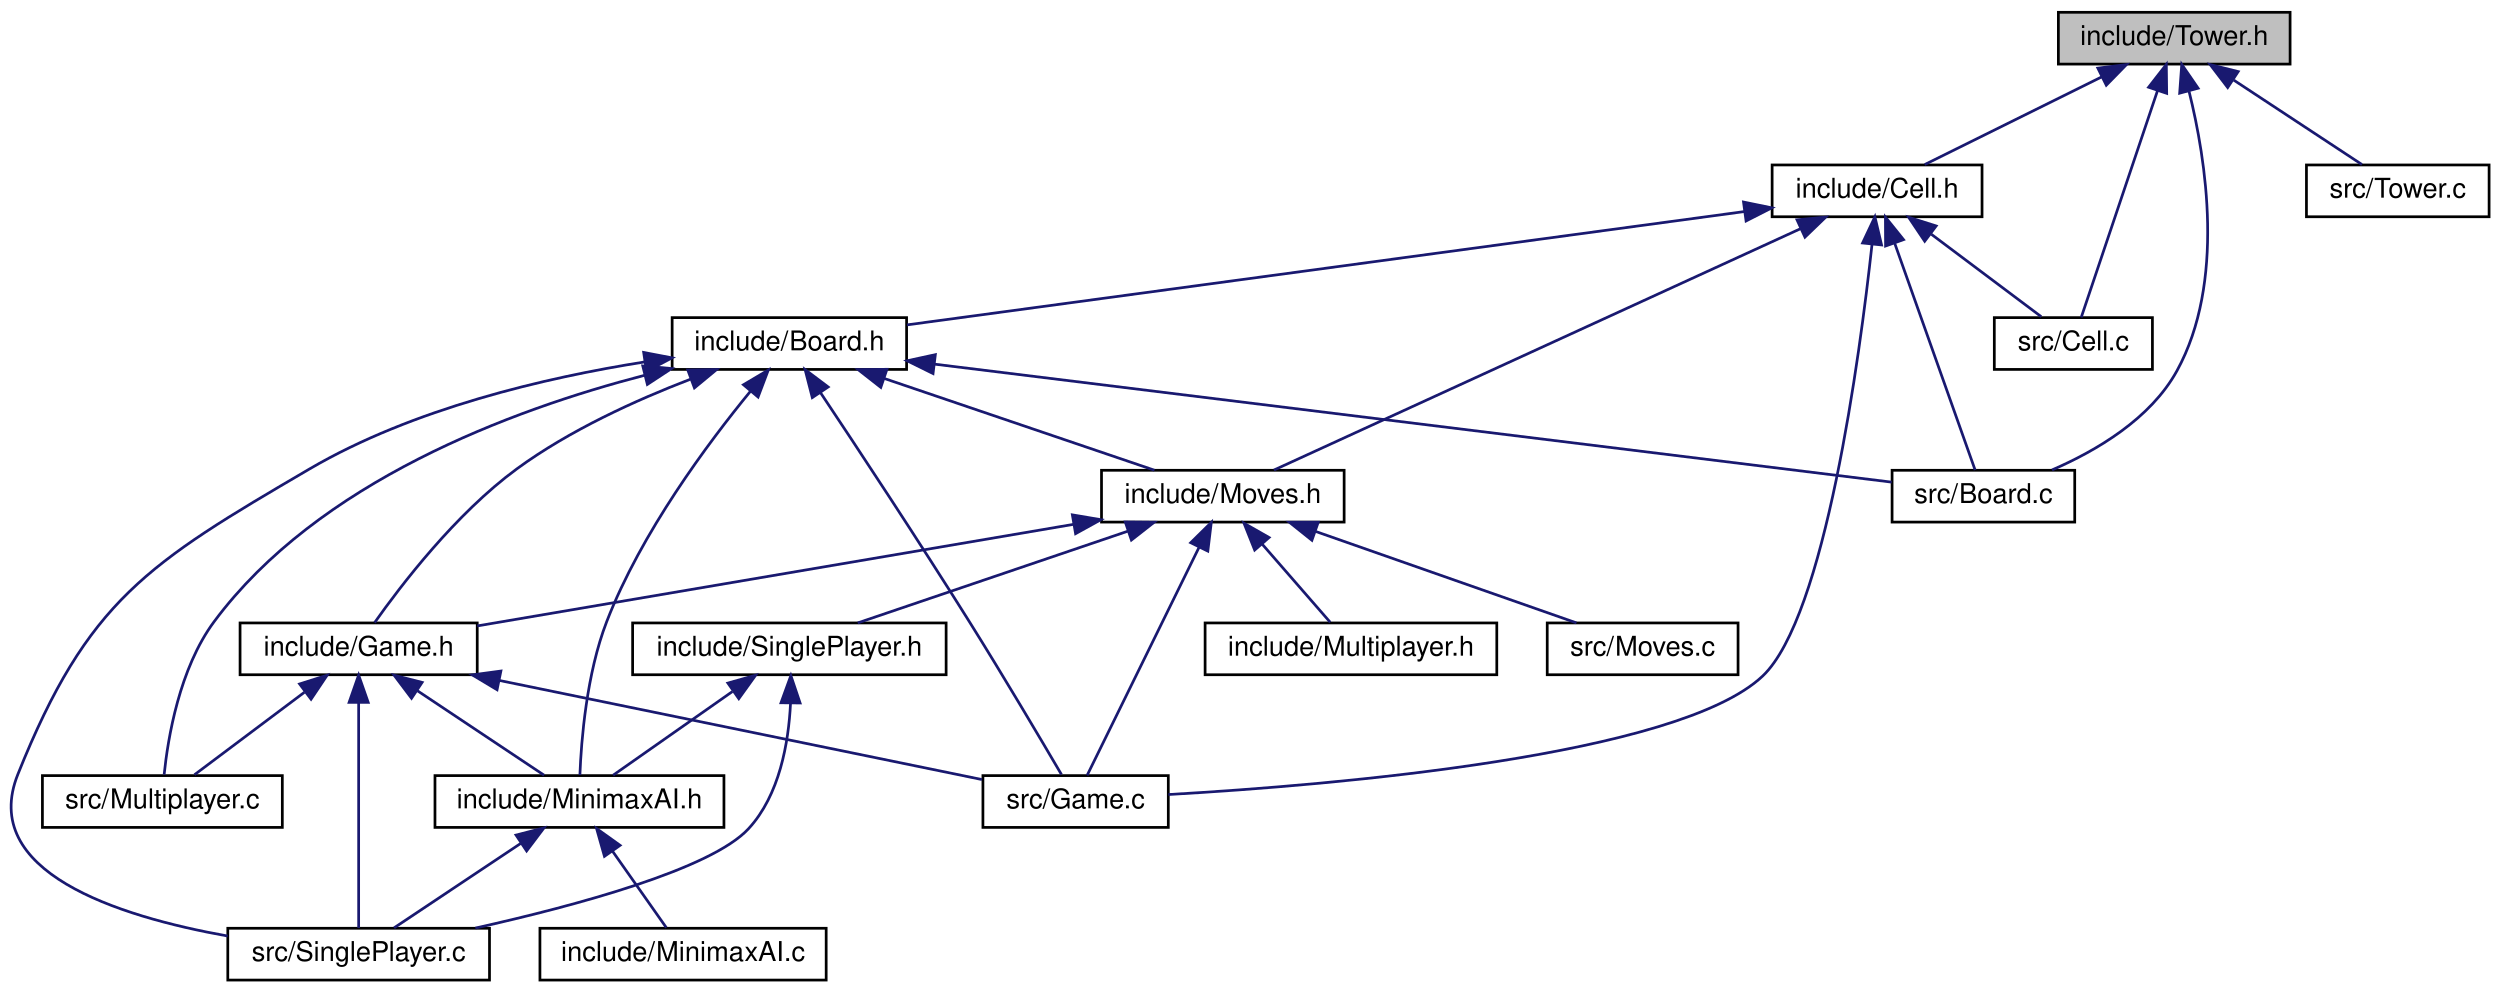
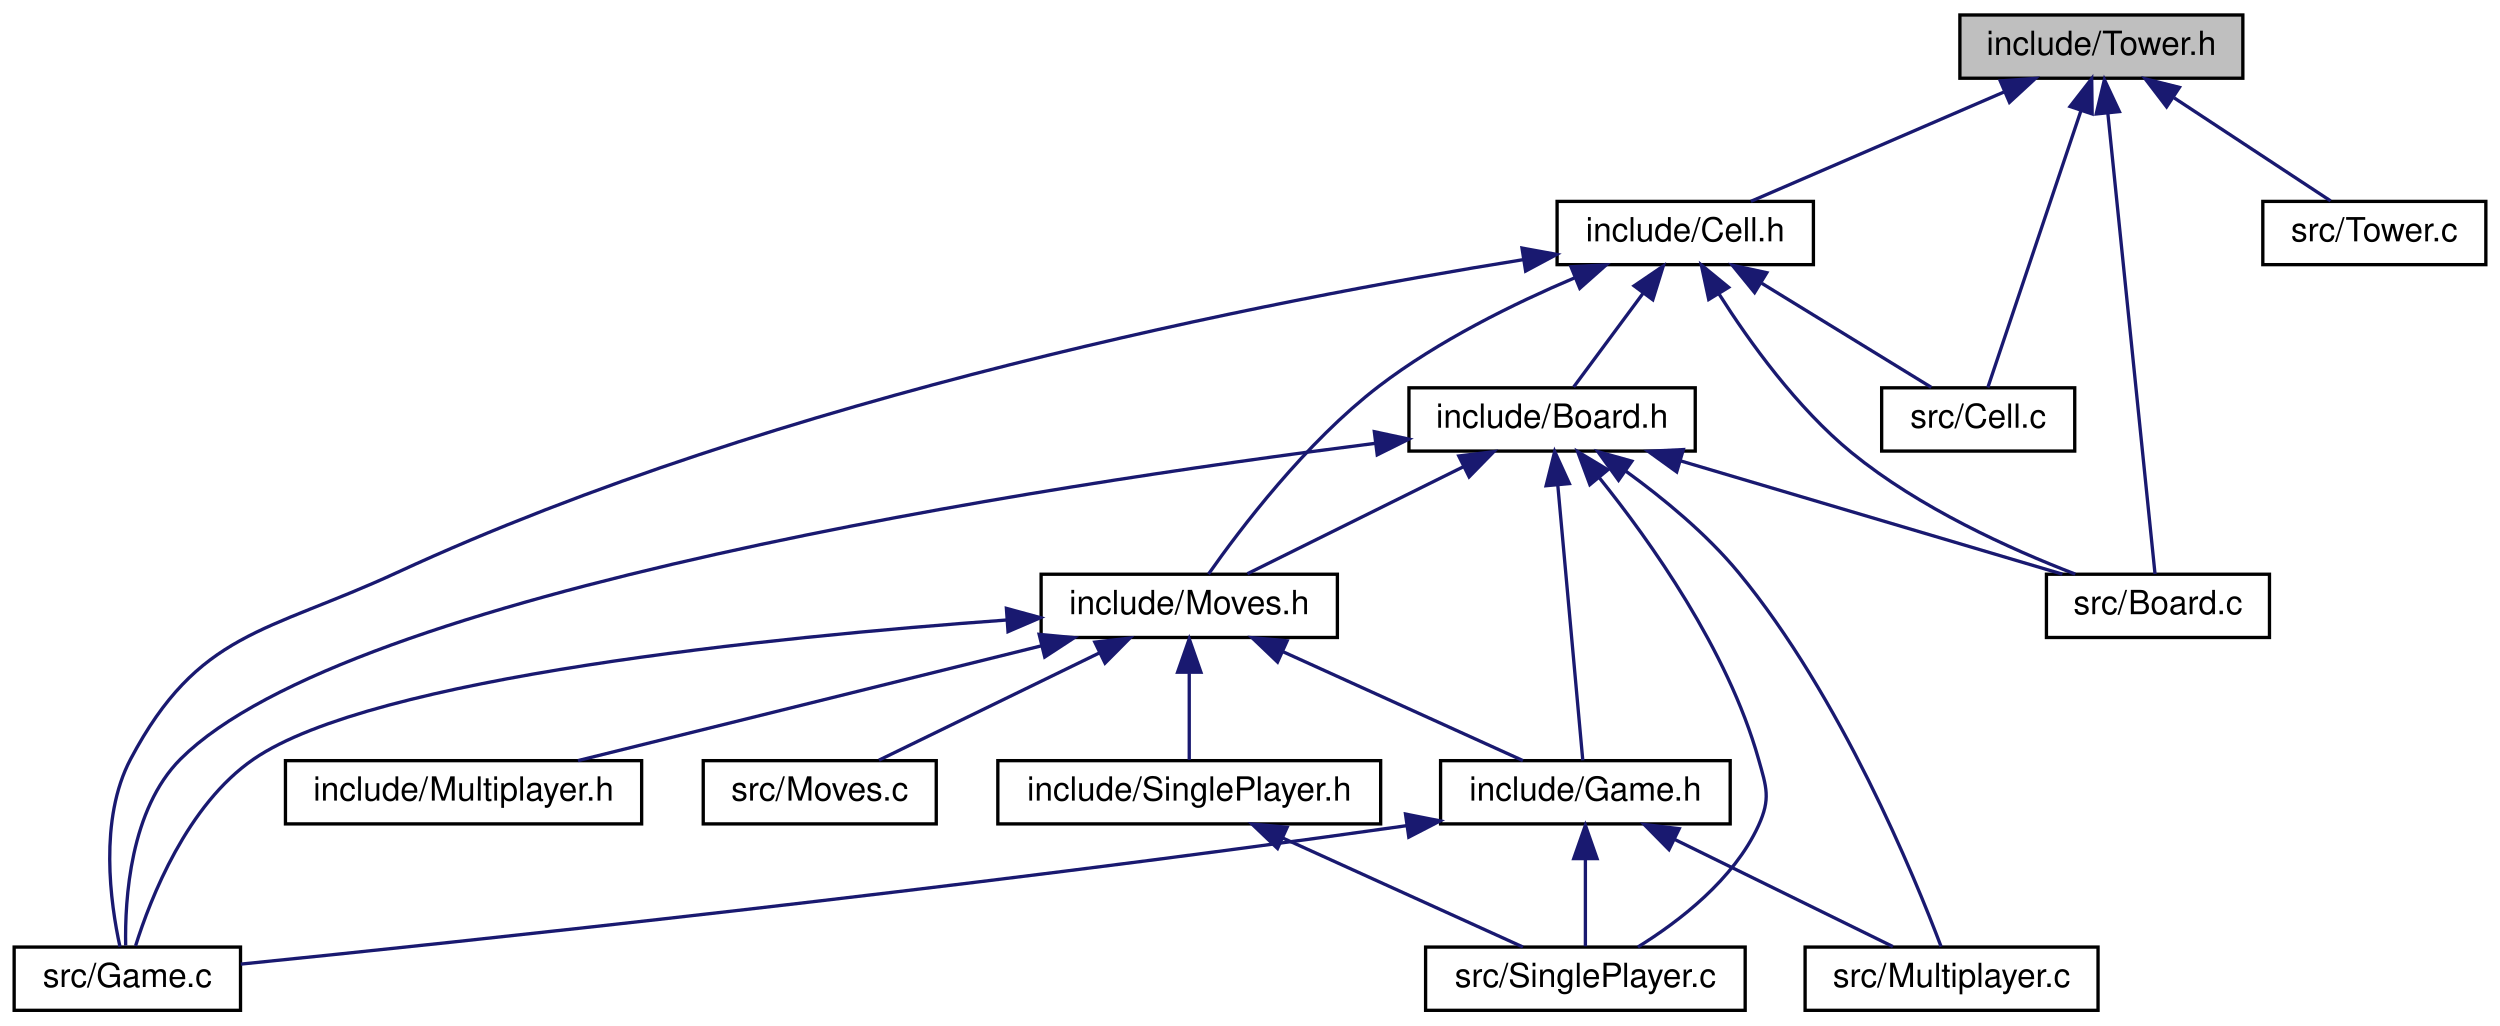
- <svg xmlns="http://www.w3.org/2000/svg" xmlns:xlink="http://www.w3.org/1999/xlink" width="917pt" height="364pt" viewBox="0.00 0.00 917.06 364.00">
-   <g id="graph0" class="graph" transform="scale(1 1) rotate(0) translate(4 360)">
+ <svg xmlns="http://www.w3.org/2000/svg" xmlns:xlink="http://www.w3.org/1999/xlink" width="751pt" height="308pt" viewBox="0.00 0.00 750.50 308.00">
+   <g id="graph0" class="graph" transform="scale(1 1) rotate(0) translate(4 304)">
    <g id="node1" class="node">
      <g id="a_node1">
        <a xlink:title="Data types and methods used to handle a Tower.">
-           <polygon fill="#bfbfbf" stroke="black" points="751.06,-336.5 751.06,-355.5 836.06,-355.5 836.06,-336.5 751.06,-336.5" />
-           <text text-anchor="middle" x="793.56" y="-343.5" font-family="Helvetica,sans-Serif" font-size="10.00">include/Tower.h</text>
+           <polygon fill="#bfbfbf" stroke="black" points="584.5,-280.5 584.5,-299.5 669.5,-299.5 669.5,-280.5 584.5,-280.5" />
+           <text text-anchor="middle" x="627" y="-287.5" font-family="Helvetica,sans-Serif" font-size="10.00">include/Tower.h</text>
        </a>
      </g>
    </g>
    <g id="node2" class="node">
      <g id="a_node2">
        <a xlink:href="_cell_8h.html" target="_top" xlink:title="Cell struct and methods to handle cells and their towers.">
-           <polygon fill="none" stroke="black" points="646.06,-280.5 646.06,-299.5 723.06,-299.5 723.06,-280.5 646.06,-280.5" />
-           <text text-anchor="middle" x="684.56" y="-287.5" font-family="Helvetica,sans-Serif" font-size="10.00">include/Cell.h</text>
+           <polygon fill="none" stroke="black" points="463.5,-224.5 463.5,-243.5 540.5,-243.5 540.5,-224.5 463.5,-224.5" />
+           <text text-anchor="middle" x="502" y="-231.5" font-family="Helvetica,sans-Serif" font-size="10.00">include/Cell.h</text>
        </a>
      </g>
    </g>
    <g id="edge1" class="edge">
-       <path fill="none" stroke="midnightblue" d="M767.05,-331.86C746.83,-321.85 719.58,-308.35 702.03,-299.65" />
-       <polygon fill="midnightblue" stroke="midnightblue" points="765.54,-335.02 776.05,-336.32 768.64,-328.75 765.54,-335.02" />
+       <path fill="none" stroke="midnightblue" d="M597.76,-276.37C574.35,-266.26 542.16,-252.35 521.71,-243.52" />
+       <polygon fill="midnightblue" stroke="midnightblue" points="596.63,-279.69 607.19,-280.44 599.4,-273.26 596.63,-279.69" />
+     </g>
+     <g id="node12" class="node">
+       <g id="a_node12">
+         <a xlink:href="_board_8c.html" target="_top" xlink:title="Board struct and methods to handle the board.">
+           <polygon fill="none" stroke="black" points="610.5,-112.5 610.5,-131.5 677.5,-131.5 677.5,-112.5 610.5,-112.5" />
+           <text text-anchor="middle" x="644" y="-119.5" font-family="Helvetica,sans-Serif" font-size="10.00">src/Board.c</text>
+         </a>
+       </g>
+     </g>
+     <g id="edge22" class="edge">
+       <path fill="none" stroke="midnightblue" d="M628.95,-269.93C632.64,-233.92 640.49,-157.23 643.12,-131.57" />
+       <polygon fill="midnightblue" stroke="midnightblue" points="625.45,-269.77 627.91,-280.08 632.41,-270.48 625.45,-269.77" />
+     </g>
+     <g id="node13" class="node">
+       <g id="a_node13">
+         <a xlink:href="_cell_8c.html" target="_top" xlink:title="Cell struct and methods to handle cells and their towers.">
+           <polygon fill="none" stroke="black" points="561,-168.5 561,-187.5 619,-187.5 619,-168.5 561,-168.5" />
+           <text text-anchor="middle" x="590" y="-175.5" font-family="Helvetica,sans-Serif" font-size="10.00">src/Cell.c</text>
+         </a>
+       </g>
+     </g>
+     <g id="edge23" class="edge">
+       <path fill="none" stroke="midnightblue" d="M620.84,-270.67C612.75,-246.62 598.88,-205.39 592.89,-187.59" />
+       <polygon fill="midnightblue" stroke="midnightblue" points="617.59,-272.01 624.1,-280.37 624.23,-269.77 617.59,-272.01" />
    </g>
    <g id="node14" class="node">
      <g id="a_node14">
-         <a xlink:href="_board_8c.html" target="_top" xlink:title="Board struct and methods to handle the board.">
-           <polygon fill="none" stroke="black" points="690.06,-168.5 690.06,-187.5 757.06,-187.5 757.06,-168.5 690.06,-168.5" />
-           <text text-anchor="middle" x="723.56" y="-175.5" font-family="Helvetica,sans-Serif" font-size="10.00">src/Board.c</text>
-         </a>
-       </g>
-     </g>
-     <g id="edge27" class="edge">
-       <path fill="none" stroke="midnightblue" d="M799.01,-326.44C805.23,-301.46 812.39,-256.4 794.56,-224 784.86,-206.35 764.98,-194.66 748.73,-187.62" />
-       <polygon fill="midnightblue" stroke="midnightblue" points="795.55,-325.83 796.32,-336.39 802.31,-327.66 795.55,-325.83" />
-     </g>
-     <g id="node15" class="node">
-       <g id="a_node15">
-         <a xlink:href="_cell_8c.html" target="_top" xlink:title="Cell struct and methods to handle cells and their towers.">
-           <polygon fill="none" stroke="black" points="727.56,-224.5 727.56,-243.5 785.56,-243.5 785.56,-224.5 727.56,-224.5" />
-           <text text-anchor="middle" x="756.56" y="-231.5" font-family="Helvetica,sans-Serif" font-size="10.00">src/Cell.c</text>
-         </a>
-       </g>
-     </g>
-     <g id="edge28" class="edge">
-       <path fill="none" stroke="midnightblue" d="M787.4,-326.67C779.31,-302.62 765.44,-261.39 759.45,-243.59" />
-       <polygon fill="midnightblue" stroke="midnightblue" points="784.16,-328.01 790.66,-336.37 790.79,-325.77 784.16,-328.01" />
-     </g>
-     <g id="node16" class="node">
-       <g id="a_node16">
        <a xlink:href="_tower_8c.html" target="_top" xlink:title="Data types and methods used to handle a Tower.">
-           <polygon fill="none" stroke="black" points="842.06,-280.5 842.06,-299.5 909.06,-299.5 909.06,-280.5 842.06,-280.5" />
-           <text text-anchor="middle" x="875.56" y="-287.5" font-family="Helvetica,sans-Serif" font-size="10.00">src/Tower.c</text>
-         </a>
-       </g>
-     </g>
-     <g id="edge29" class="edge">
-       <path fill="none" stroke="midnightblue" d="M815.4,-330.62C830.38,-320.76 849.76,-307.99 862.42,-299.65" />
-       <polygon fill="midnightblue" stroke="midnightblue" points="813.17,-327.9 806.74,-336.32 817.02,-333.75 813.17,-327.9" />
+           <polygon fill="none" stroke="black" points="675.5,-224.5 675.5,-243.5 742.5,-243.5 742.5,-224.5 675.5,-224.5" />
+           <text text-anchor="middle" x="709" y="-231.5" font-family="Helvetica,sans-Serif" font-size="10.00">src/Tower.c</text>
+         </a>
+       </g>
+     </g>
+     <g id="edge24" class="edge">
+       <path fill="none" stroke="midnightblue" d="M648.83,-274.62C663.81,-264.76 683.2,-251.99 695.86,-243.65" />
+       <polygon fill="midnightblue" stroke="midnightblue" points="646.6,-271.9 640.17,-280.32 650.45,-277.75 646.6,-271.9" />
    </g>
    <g id="node3" class="node">
      <g id="a_node3">
        <a xlink:href="_board_8h.html" target="_top" xlink:title="Board struct and methods to handle the board.">
-           <polygon fill="none" stroke="black" points="242.56,-224.5 242.56,-243.5 328.56,-243.5 328.56,-224.5 242.56,-224.5" />
-           <text text-anchor="middle" x="285.56" y="-231.5" font-family="Helvetica,sans-Serif" font-size="10.00">include/Board.h</text>
+           <polygon fill="none" stroke="black" points="419,-168.5 419,-187.5 505,-187.5 505,-168.5 419,-168.5" />
+           <text text-anchor="middle" x="462" y="-175.5" font-family="Helvetica,sans-Serif" font-size="10.00">include/Board.h</text>
        </a>
      </g>
    </g>
    <g id="edge2" class="edge">
-       <path fill="none" stroke="midnightblue" d="M635.82,-282.4C557.19,-271.76 403.61,-250.98 328.71,-240.84" />
-       <polygon fill="midnightblue" stroke="midnightblue" points="635.56,-285.9 645.94,-283.77 636.5,-278.96 635.56,-285.9" />
+       <path fill="none" stroke="midnightblue" d="M489.3,-215.86C482.37,-206.5 474.09,-195.33 468.48,-187.75" />
+       <polygon fill="midnightblue" stroke="midnightblue" points="486.63,-218.13 495.39,-224.08 492.25,-213.96 486.63,-218.13" />
+     </g>
+     <g id="node5" class="node">
+       <g id="a_node5">
+         <a xlink:href="_game_8c.html" target="_top" xlink:title="Methods to handle a game.">
+           <polygon fill="none" stroke="black" points="0,-0.5 0,-19.5 68,-19.5 68,-0.5 0,-0.5" />
+           <text text-anchor="middle" x="34" y="-7.5" font-family="Helvetica,sans-Serif" font-size="10.00">src/Game.c</text>
+         </a>
+       </g>
+     </g>
+     <g id="edge21" class="edge">
+       <path fill="none" stroke="midnightblue" d="M453.26,-225.99C377.99,-213.91 230.13,-185.22 115,-132 75.6,-113.79 55.34,-114.34 35,-76 25.37,-57.85 28.93,-32.66 31.79,-19.61" />
+       <polygon fill="midnightblue" stroke="midnightblue" points="452.96,-229.48 463.39,-227.58 454.05,-222.57 452.96,-229.48" />
    </g>
    <g id="node8" class="node">
      <g id="a_node8">
-         <a xlink:href="_game_8c.html" target="_top" xlink:title="Methods to handle a game.">
-           <polygon fill="none" stroke="black" points="356.56,-56.5 356.56,-75.5 424.56,-75.5 424.56,-56.5 356.56,-56.5" />
-           <text text-anchor="middle" x="390.56" y="-63.5" font-family="Helvetica,sans-Serif" font-size="10.00">src/Game.c</text>
-         </a>
-       </g>
-     </g>
-     <g id="edge26" class="edge">
-       <path fill="none" stroke="midnightblue" d="M682.69,-270.26C678.21,-229.29 665.49,-133.67 642.56,-112 611.64,-82.77 485.97,-72.09 424.6,-68.56" />
-       <polygon fill="midnightblue" stroke="midnightblue" points="679.24,-270.88 683.76,-280.47 686.2,-270.16 679.24,-270.88" />
-     </g>
-     <g id="node10" class="node">
-       <g id="a_node10">
        <a xlink:href="_moves_8h.html" target="_top" xlink:title="Moves contains all the data types and methods used to handle moves.">
-           <polygon fill="none" stroke="black" points="400.06,-168.5 400.06,-187.5 489.06,-187.5 489.06,-168.5 400.06,-168.5" />
-           <text text-anchor="middle" x="444.56" y="-175.5" font-family="Helvetica,sans-Serif" font-size="10.00">include/Moves.h</text>
-         </a>
-       </g>
-     </g>
-     <g id="edge23" class="edge">
-       <path fill="none" stroke="midnightblue" d="M656.56,-276.16C607.04,-253.47 505.29,-206.83 463.31,-187.59" />
-       <polygon fill="midnightblue" stroke="midnightblue" points="655.18,-279.38 665.73,-280.37 658.1,-273.02 655.18,-279.38" />
-     </g>
-     <g id="edge24" class="edge">
-       <path fill="none" stroke="midnightblue" d="M691.06,-270.67C699.59,-246.62 714.21,-205.39 720.52,-187.59" />
-       <polygon fill="midnightblue" stroke="midnightblue" points="687.67,-269.77 687.62,-280.37 694.26,-272.11 687.67,-269.77" />
-     </g>
-     <g id="edge25" class="edge">
-       <path fill="none" stroke="midnightblue" d="M704.43,-274.1C717.39,-264.38 733.86,-252.03 744.79,-243.83" />
-       <polygon fill="midnightblue" stroke="midnightblue" points="702.03,-271.52 696.13,-280.32 706.23,-277.12 702.03,-271.52" />
+           <polygon fill="none" stroke="black" points="308.5,-112.5 308.5,-131.5 397.5,-131.5 397.5,-112.5 308.5,-112.5" />
+           <text text-anchor="middle" x="353" y="-119.5" font-family="Helvetica,sans-Serif" font-size="10.00">include/Moves.h</text>
+         </a>
+       </g>
+     </g>
+     <g id="edge18" class="edge">
+       <path fill="none" stroke="midnightblue" d="M468.82,-220.56C450.47,-212.78 427.84,-201.64 410,-188 388.06,-171.22 368.21,-144.98 358.78,-131.55" />
+       <polygon fill="midnightblue" stroke="midnightblue" points="467.67,-223.87 478.25,-224.42 470.32,-217.39 467.67,-223.87" />
+     </g>
+     <g id="edge19" class="edge">
+       <path fill="none" stroke="midnightblue" d="M512.2,-215.6C521.23,-201.37 535.52,-181.47 552,-168 572.24,-151.46 599.57,-139.08 619.18,-131.53" />
+       <polygon fill="midnightblue" stroke="midnightblue" points="509.05,-214.04 506.83,-224.4 515.03,-217.69 509.05,-214.04" />
+     </g>
+     <g id="edge20" class="edge">
+       <path fill="none" stroke="midnightblue" d="M524.98,-218.9C541.11,-209 562.18,-196.07 575.9,-187.65" />
+       <polygon fill="midnightblue" stroke="midnightblue" points="522.83,-216.11 516.14,-224.32 526.49,-222.08 522.83,-216.11" />
    </g>
    <g id="node4" class="node">
      <g id="a_node4">
        <a xlink:href="_game_8h.html" target="_top" xlink:title="Methods to handle a game.">
-           <polygon fill="none" stroke="black" points="84.06,-112.5 84.06,-131.5 171.06,-131.5 171.06,-112.5 84.06,-112.5" />
-           <text text-anchor="middle" x="127.56" y="-119.5" font-family="Helvetica,sans-Serif" font-size="10.00">include/Game.h</text>
+           <polygon fill="none" stroke="black" points="428.5,-56.5 428.5,-75.5 515.5,-75.5 515.5,-56.5 428.5,-56.5" />
+           <text text-anchor="middle" x="472" y="-63.5" font-family="Helvetica,sans-Serif" font-size="10.00">include/Game.h</text>
        </a>
      </g>
    </g>
    <g id="edge3" class="edge">
-       <path fill="none" stroke="midnightblue" d="M249.24,-220.9C229.34,-213.26 204.87,-202.15 185.56,-188 163.12,-171.55 142.98,-145.17 133.42,-131.63" />
-       <polygon fill="midnightblue" stroke="midnightblue" points="248.3,-224.28 258.89,-224.47 250.73,-217.72 248.3,-224.28" />
-     </g>
-     <g id="node5" class="node">
-       <g id="a_node5">
-         <a xlink:href="_minimax_a_i_8h.html" target="_top" xlink:title="Minimax algorithm.">
-           <polygon fill="none" stroke="black" points="155.56,-56.5 155.56,-75.5 261.56,-75.5 261.56,-56.5 155.56,-56.5" />
-           <text text-anchor="middle" x="208.56" y="-63.5" font-family="Helvetica,sans-Serif" font-size="10.00">include/MinimaxAI.h</text>
-         </a>
-       </g>
-     </g>
-     <g id="edge10" class="edge">
-       <path fill="none" stroke="midnightblue" d="M271.36,-216.58C255.75,-197.57 231.21,-164.67 218.56,-132 211.15,-112.83 209.22,-88.48 208.72,-75.72" />
-       <polygon fill="midnightblue" stroke="midnightblue" points="268.72,-218.88 277.83,-224.28 274.08,-214.37 268.72,-218.88" />
+       <path fill="none" stroke="midnightblue" d="M463.7,-158.35C465.89,-134.25 469.61,-93.31 471.22,-75.59" />
+       <polygon fill="midnightblue" stroke="midnightblue" points="460.2,-158.09 462.78,-168.37 467.18,-158.73 460.2,-158.09" />
+     </g>
+     <g id="edge15" class="edge">
+       <path fill="none" stroke="midnightblue" d="M408.81,-170.82C309.27,-158.18 100.32,-126.27 50,-76 34.87,-60.89 33.23,-33.92 33.5,-19.95" />
+       <polygon fill="midnightblue" stroke="midnightblue" points="408.6,-174.32 418.96,-172.09 409.47,-167.37 408.6,-174.32" />
+     </g>
+     <g id="node6" class="node">
+       <g id="a_node6">
+         <a xlink:href="_multiplayer_8c.html" target="_top" xlink:title="Multiplayer mode handler.">
+           <polygon fill="none" stroke="black" points="538,-0.5 538,-19.5 626,-19.5 626,-0.5 538,-0.5" />
+           <text text-anchor="middle" x="582" y="-7.5" font-family="Helvetica,sans-Serif" font-size="10.00">src/Multiplayer.c</text>
+         </a>
+       </g>
+     </g>
+     <g id="edge16" class="edge">
+       <path fill="none" stroke="midnightblue" d="M484.14,-162.47C495.24,-154.42 508.35,-143.69 518,-132 548.72,-94.8 570.96,-40.51 578.86,-19.63" />
+       <polygon fill="midnightblue" stroke="midnightblue" points="481.96,-159.72 475.76,-168.32 485.96,-165.46 481.96,-159.72" />
    </g>
    <g id="node7" class="node">
      <g id="a_node7">
        <a xlink:href="_single_player_8c.html" target="_top" xlink:title="SinglePlayer mode handler.">
-           <polygon fill="none" stroke="black" points="79.56,-0.5 79.56,-19.5 175.56,-19.5 175.56,-0.5 79.56,-0.5" />
-           <text text-anchor="middle" x="127.56" y="-7.5" font-family="Helvetica,sans-Serif" font-size="10.00">src/SinglePlayer.c</text>
-         </a>
-       </g>
-     </g>
-     <g id="edge22" class="edge">
-       <path fill="none" stroke="midnightblue" d="M232.54,-227.26C196,-221.49 147.39,-210.12 109.56,-188 50.14,-153.24 28.18,-139.9 2.56,-76 -11.73,-40.36 38.53,-23.98 79.53,-16.65" />
-       <polygon fill="midnightblue" stroke="midnightblue" points="232.11,-230.73 242.51,-228.74 233.14,-223.81 232.11,-230.73" />
-     </g>
-     <g id="edge20" class="edge">
-       <path fill="none" stroke="midnightblue" d="M296.9,-216.09C310.21,-196.14 332.85,-161.88 351.56,-132 364,-112.15 378,-88.48 385.37,-75.9" />
-       <polygon fill="midnightblue" stroke="midnightblue" points="293.97,-214.17 291.33,-224.43 299.79,-218.06 293.97,-214.17" />
+           <polygon fill="none" stroke="black" points="424,-0.5 424,-19.5 520,-19.5 520,-0.5 424,-0.5" />
+           <text text-anchor="middle" x="472" y="-7.5" font-family="Helvetica,sans-Serif" font-size="10.00">src/SinglePlayer.c</text>
+         </a>
+       </g>
+     </g>
+     <g id="edge17" class="edge">
+       <path fill="none" stroke="midnightblue" d="M476.23,-160.43C491.47,-141.48 514.73,-108.82 524,-76 526.42,-67.45 527.7,-64.08 524,-56 516.61,-39.82 500.2,-27.23 487.78,-19.53" />
+       <polygon fill="midnightblue" stroke="midnightblue" points="473.35,-158.41 469.67,-168.35 478.75,-162.87 473.35,-158.41" />
+     </g>
+     <g id="edge7" class="edge">
+       <path fill="none" stroke="midnightblue" d="M435.48,-163.86C415.27,-153.85 388.01,-140.35 370.47,-131.65" />
+       <polygon fill="midnightblue" stroke="midnightblue" points="433.97,-167.02 444.49,-168.32 437.08,-160.75 433.97,-167.02" />
+     </g>
+     <g id="edge14" class="edge">
+       <path fill="none" stroke="midnightblue" d="M500.53,-165.57C534.86,-155.38 584.33,-140.7 615.3,-131.52" />
+       <polygon fill="midnightblue" stroke="midnightblue" points="499.43,-162.24 490.84,-168.44 501.42,-168.95 499.43,-162.24" />
+     </g>
+     <g id="edge4" class="edge">
+       <path fill="none" stroke="midnightblue" d="M418.18,-55.95C282.28,-36.7 133.66,-21.02 68.07,-14.38" />
+       <polygon fill="midnightblue" stroke="midnightblue" points="417.96,-59.46 428.36,-57.4 418.95,-52.53 417.96,-59.46" />
+     </g>
+     <g id="edge5" class="edge">
+       <path fill="none" stroke="midnightblue" d="M498.76,-51.86C519.16,-41.85 546.67,-28.35 564.37,-19.65" />
+       <polygon fill="midnightblue" stroke="midnightblue" points="497.11,-48.78 489.67,-56.32 500.19,-55.06 497.11,-48.78" />
+     </g>
+     <g id="edge6" class="edge">
+       <path fill="none" stroke="midnightblue" d="M472,-45.8C472,-36.91 472,-26.78 472,-19.75" />
+       <polygon fill="midnightblue" stroke="midnightblue" points="468.5,-46.08 472,-56.08 475.5,-46.08 468.5,-46.08" />
+     </g>
+     <g id="edge8" class="edge">
+       <path fill="none" stroke="midnightblue" d="M381.14,-108.23C403.4,-98.13 433.86,-84.31 453.23,-75.52" />
+       <polygon fill="midnightblue" stroke="midnightblue" points="379.52,-105.12 371.86,-112.44 382.41,-111.5 379.52,-105.12" />
+     </g>
+     <g id="edge12" class="edge">
+       <path fill="none" stroke="midnightblue" d="M298.16,-117.75C227.04,-112.6 107.85,-100.54 72,-76 51.94,-62.27 40.97,-34.18 36.47,-19.84" />
+       <polygon fill="midnightblue" stroke="midnightblue" points="298.07,-121.25 308.29,-118.45 298.56,-114.26 298.07,-121.25" />
    </g>
    <g id="node9" class="node">
      <g id="a_node9">
-         <a xlink:href="_multiplayer_8c.html" target="_top" xlink:title="Multiplayer mode handler.">
-           <polygon fill="none" stroke="black" points="11.56,-56.5 11.56,-75.5 99.56,-75.5 99.56,-56.5 11.56,-56.5" />
-           <text text-anchor="middle" x="55.56" y="-63.5" font-family="Helvetica,sans-Serif" font-size="10.00">src/Multiplayer.c</text>
-         </a>
-       </g>
-     </g>
-     <g id="edge21" class="edge">
-       <path fill="none" stroke="midnightblue" d="M232.53,-222.37C183.49,-209.63 112.63,-183.24 74.56,-132 61.8,-114.82 57.58,-89.22 56.21,-75.85" />
-       <polygon fill="midnightblue" stroke="midnightblue" points="231.78,-225.79 242.33,-224.82 233.47,-219 231.78,-225.79" />
-     </g>
-     <g id="edge11" class="edge">
-       <path fill="none" stroke="midnightblue" d="M320.39,-221.17C350.33,-211 392.79,-196.59 419.49,-187.52" />
-       <polygon fill="midnightblue" stroke="midnightblue" points="319.1,-217.91 310.76,-224.44 321.35,-224.54 319.1,-217.91" />
-     </g>
-     <g id="edge19" class="edge">
-       <path fill="none" stroke="midnightblue" d="M338.9,-226.42C430.29,-215.16 614.27,-192.47 689.91,-183.15" />
-       <polygon fill="midnightblue" stroke="midnightblue" points="338.26,-222.98 328.76,-227.67 339.11,-229.92 338.26,-222.98" />
-     </g>
-     <g id="edge4" class="edge">
-       <path fill="none" stroke="midnightblue" d="M149.13,-106.62C163.93,-96.76 183.08,-83.99 195.58,-75.65" />
-       <polygon fill="midnightblue" stroke="midnightblue" points="146.96,-103.86 140.58,-112.32 150.84,-109.69 146.96,-103.86" />
+         <a xlink:href="_multiplayer_8h.html" target="_top" xlink:title="Multiplayer mode handler.">
+           <polygon fill="none" stroke="black" points="81.5,-56.5 81.5,-75.5 188.5,-75.5 188.5,-56.5 81.5,-56.5" />
+           <text text-anchor="middle" x="135" y="-63.5" font-family="Helvetica,sans-Serif" font-size="10.00">include/Multiplayer.h</text>
+         </a>
+       </g>
    </g>
    <g id="edge9" class="edge">
-       <path fill="none" stroke="midnightblue" d="M127.56,-102.35C127.56,-78.25 127.56,-37.31 127.56,-19.59" />
-       <polygon fill="midnightblue" stroke="midnightblue" points="124.06,-102.37 127.56,-112.37 131.06,-102.37 124.06,-102.37" />
-     </g>
-     <g id="edge7" class="edge">
-       <path fill="none" stroke="midnightblue" d="M179.33,-110.37C231.69,-99.62 311.15,-83.3 356.21,-74.05" />
-       <polygon fill="midnightblue" stroke="midnightblue" points="178.33,-107 169.24,-112.44 179.74,-113.86 178.33,-107" />
-     </g>
-     <g id="edge8" class="edge">
-       <path fill="none" stroke="midnightblue" d="M107.7,-106.1C94.74,-96.38 78.27,-84.03 67.34,-75.83" />
-       <polygon fill="midnightblue" stroke="midnightblue" points="105.9,-109.12 116,-112.32 110.1,-103.52 105.9,-109.12" />
-     </g>
-     <g id="node6" class="node">
-       <g id="a_node6">
-         <a xlink:href="_minimax_a_i_8c.html" target="_top" xlink:title="Minimax algorithm.">
-           <polygon fill="none" stroke="black" points="194.06,-0.5 194.06,-19.5 299.06,-19.5 299.06,-0.5 194.06,-0.5" />
-           <text text-anchor="middle" x="246.56" y="-7.5" font-family="Helvetica,sans-Serif" font-size="10.00">include/MinimaxAI.c</text>
-         </a>
-       </g>
-     </g>
-     <g id="edge5" class="edge">
-       <path fill="none" stroke="midnightblue" d="M220.63,-47.86C227.21,-38.5 235.08,-27.33 240.41,-19.75" />
-       <polygon fill="midnightblue" stroke="midnightblue" points="217.73,-45.89 214.84,-56.08 223.46,-49.92 217.73,-45.89" />
-     </g>
-     <g id="edge6" class="edge">
-       <path fill="none" stroke="midnightblue" d="M187,-50.62C172.2,-40.76 153.05,-27.99 140.55,-19.65" />
-       <polygon fill="midnightblue" stroke="midnightblue" points="185.29,-53.69 195.55,-56.32 189.17,-47.86 185.29,-53.69" />
-     </g>
-     <g id="edge12" class="edge">
-       <path fill="none" stroke="midnightblue" d="M389.83,-167.68C327.81,-157.11 228,-140.11 171.06,-130.41" />
-       <polygon fill="midnightblue" stroke="midnightblue" points="389.37,-171.15 399.82,-169.38 390.55,-164.25 389.37,-171.15" />
-     </g>
-     <g id="edge17" class="edge">
-       <path fill="none" stroke="midnightblue" d="M435.88,-159.32C424.13,-135.37 403.6,-93.55 394.78,-75.59" />
-       <polygon fill="midnightblue" stroke="midnightblue" points="432.78,-160.93 440.33,-168.37 439.06,-157.85 432.78,-160.93" />
+       <path fill="none" stroke="midnightblue" d="M308.69,-110.02C267.51,-99.82 207.03,-84.84 169.38,-75.52" />
+       <polygon fill="midnightblue" stroke="midnightblue" points="307.91,-113.44 318.46,-112.44 309.59,-106.64 307.91,-113.44" />
+     </g>
+     <g id="node10" class="node">
+       <g id="a_node10">
+         <a xlink:href="_single_player_8h.html" target="_top" xlink:title="SinglePlayer mode handler.">
+           <polygon fill="none" stroke="black" points="295.5,-56.5 295.5,-75.5 410.5,-75.5 410.5,-56.5 295.5,-56.5" />
+           <text text-anchor="middle" x="353" y="-63.5" font-family="Helvetica,sans-Serif" font-size="10.00">include/SinglePlayer.h</text>
+         </a>
+       </g>
+     </g>
+     <g id="edge10" class="edge">
+       <path fill="none" stroke="midnightblue" d="M353,-101.8C353,-92.91 353,-82.78 353,-75.75" />
+       <polygon fill="midnightblue" stroke="midnightblue" points="349.5,-102.08 353,-112.08 356.5,-102.08 349.5,-102.08" />
    </g>
    <g id="node11" class="node">
      <g id="a_node11">
-         <a xlink:href="_multiplayer_8h.html" target="_top" xlink:title="Multiplayer mode handler.">
-           <polygon fill="none" stroke="black" points="438.06,-112.5 438.06,-131.5 545.06,-131.5 545.06,-112.5 438.06,-112.5" />
-           <text text-anchor="middle" x="491.56" y="-119.5" font-family="Helvetica,sans-Serif" font-size="10.00">include/Multiplayer.h</text>
+         <a xlink:href="_moves_8c.html" target="_top" xlink:title="Moves contains all the data types and methods used to handle moves.">
+           <polygon fill="none" stroke="black" points="207,-56.5 207,-75.5 277,-75.5 277,-56.5 207,-56.5" />
+           <text text-anchor="middle" x="242" y="-63.5" font-family="Helvetica,sans-Serif" font-size="10.00">src/Moves.c</text>
        </a>
      </g>
    </g>
    <g id="edge13" class="edge">
-       <path fill="none" stroke="midnightblue" d="M458.98,-160.43C467.22,-150.97 477.22,-139.48 483.95,-131.75" />
-       <polygon fill="midnightblue" stroke="midnightblue" points="456.25,-158.24 452.33,-168.08 461.53,-162.84 456.25,-158.24" />
-     </g>
-     <g id="node12" class="node">
-       <g id="a_node12">
-         <a xlink:href="_single_player_8h.html" target="_top" xlink:title="SinglePlayer mode handler.">
-           <polygon fill="none" stroke="black" points="228.06,-112.5 228.06,-131.5 343.06,-131.5 343.06,-112.5 228.06,-112.5" />
-           <text text-anchor="middle" x="285.56" y="-119.5" font-family="Helvetica,sans-Serif" font-size="10.00">include/SinglePlayer.h</text>
-         </a>
-       </g>
-     </g>
-     <g id="edge14" class="edge">
-       <path fill="none" stroke="midnightblue" d="M409.74,-165.17C379.8,-155 337.34,-140.59 310.64,-131.52" />
-       <polygon fill="midnightblue" stroke="midnightblue" points="408.78,-168.54 419.37,-168.44 411.03,-161.91 408.78,-168.54" />
-     </g>
-     <g id="node13" class="node">
-       <g id="a_node13">
-         <a xlink:href="_moves_8c.html" target="_top" xlink:title="Moves contains all the data types and methods used to handle moves.">
-           <polygon fill="none" stroke="black" points="563.56,-112.5 563.56,-131.5 633.56,-131.5 633.56,-112.5 563.56,-112.5" />
-           <text text-anchor="middle" x="598.56" y="-119.5" font-family="Helvetica,sans-Serif" font-size="10.00">src/Moves.c</text>
-         </a>
-       </g>
-     </g>
-     <g id="edge18" class="edge">
-       <path fill="none" stroke="midnightblue" d="M478.67,-165.04C507.65,-154.88 548.53,-140.55 574.28,-131.52" />
-       <polygon fill="midnightblue" stroke="midnightblue" points="477.24,-161.83 468.97,-168.44 479.56,-168.44 477.24,-161.83" />
-     </g>
-     <g id="edge15" class="edge">
-       <path fill="none" stroke="midnightblue" d="M264.66,-106.34C250.65,-96.52 232.68,-83.91 220.9,-75.65" />
-       <polygon fill="midnightblue" stroke="midnightblue" points="263,-109.45 273.19,-112.32 267.01,-103.72 263,-109.45" />
-     </g>
-     <g id="edge16" class="edge">
-       <path fill="none" stroke="midnightblue" d="M285.98,-101.95C285.27,-87.59 281.98,-68.34 270.56,-56 256.87,-41.19 207.33,-27.82 170.38,-19.57" />
-       <polygon fill="midnightblue" stroke="midnightblue" points="282.49,-102.22 286.11,-112.18 289.49,-102.14 282.49,-102.22" />
+       <path fill="none" stroke="midnightblue" d="M325.99,-107.86C305.41,-97.85 277.66,-84.35 259.79,-75.65" />
+       <polygon fill="midnightblue" stroke="midnightblue" points="324.64,-111.1 335.17,-112.32 327.7,-104.8 324.64,-111.1" />
+     </g>
+     <g id="edge11" class="edge">
+       <path fill="none" stroke="midnightblue" d="M381.14,-52.23C403.4,-42.13 433.86,-28.31 453.23,-19.52" />
+       <polygon fill="midnightblue" stroke="midnightblue" points="379.52,-49.12 371.86,-56.44 382.41,-55.5 379.52,-49.12" />
    </g>
  </g>
</svg>
